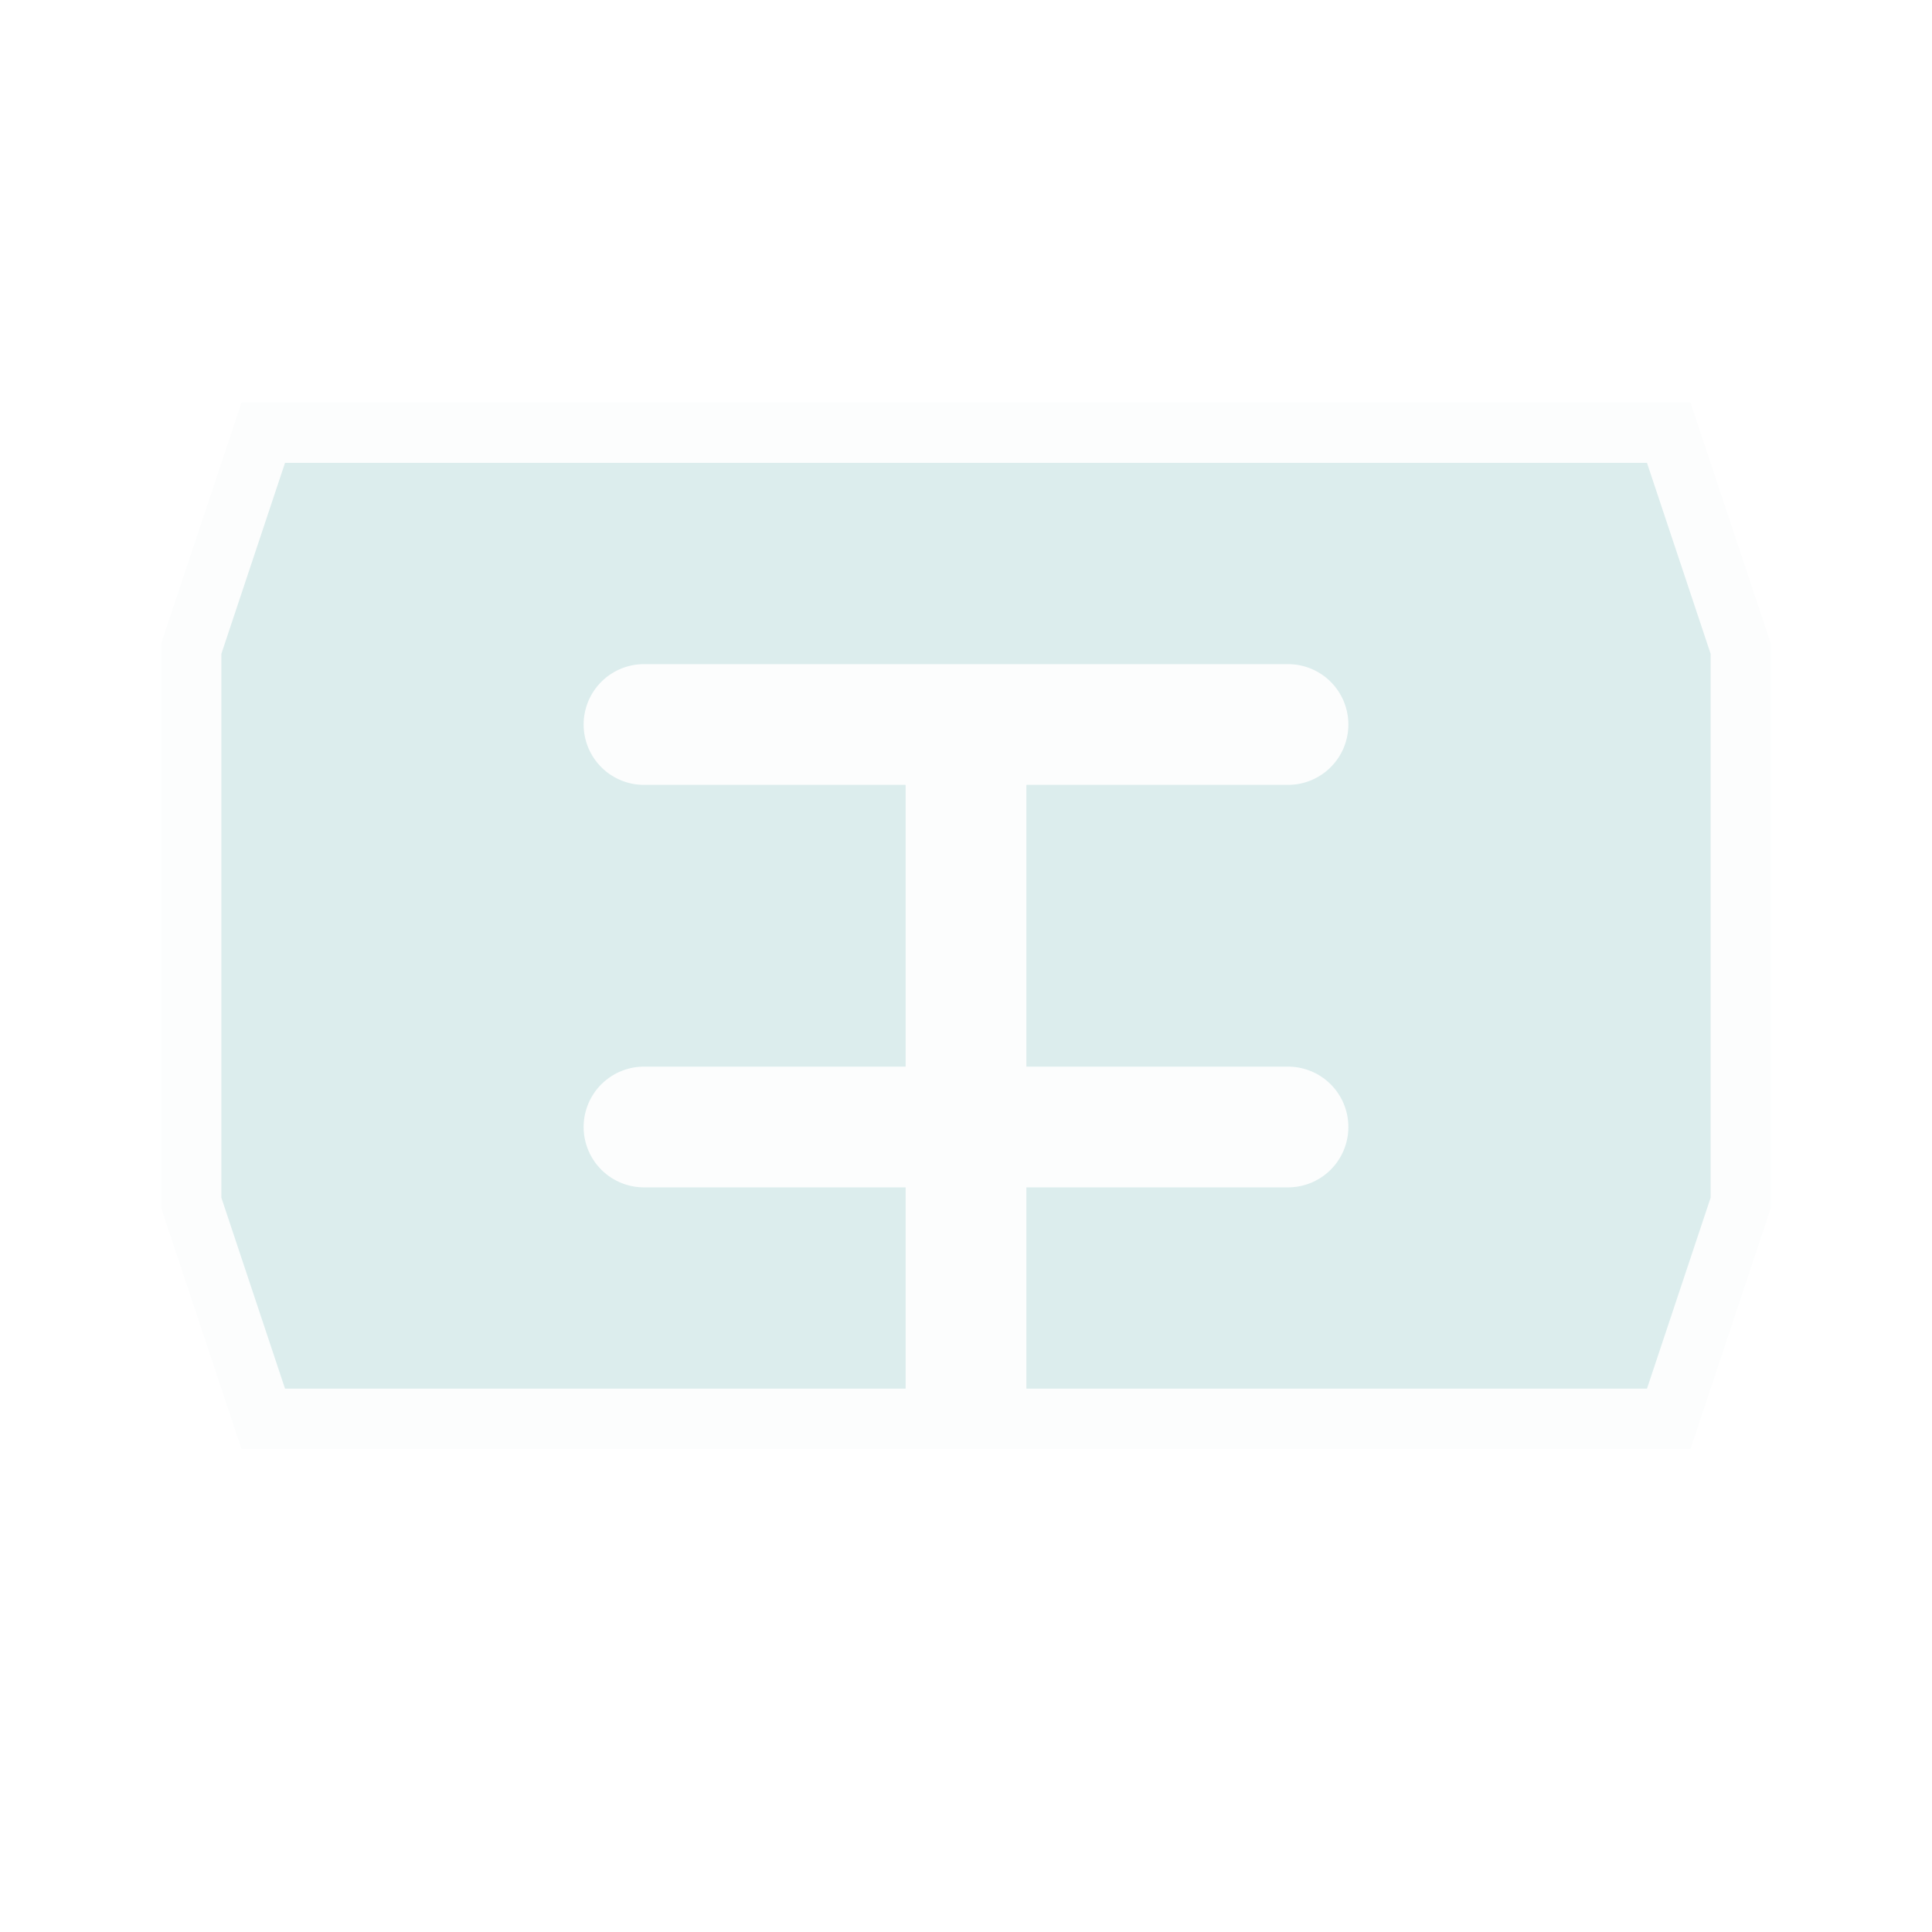
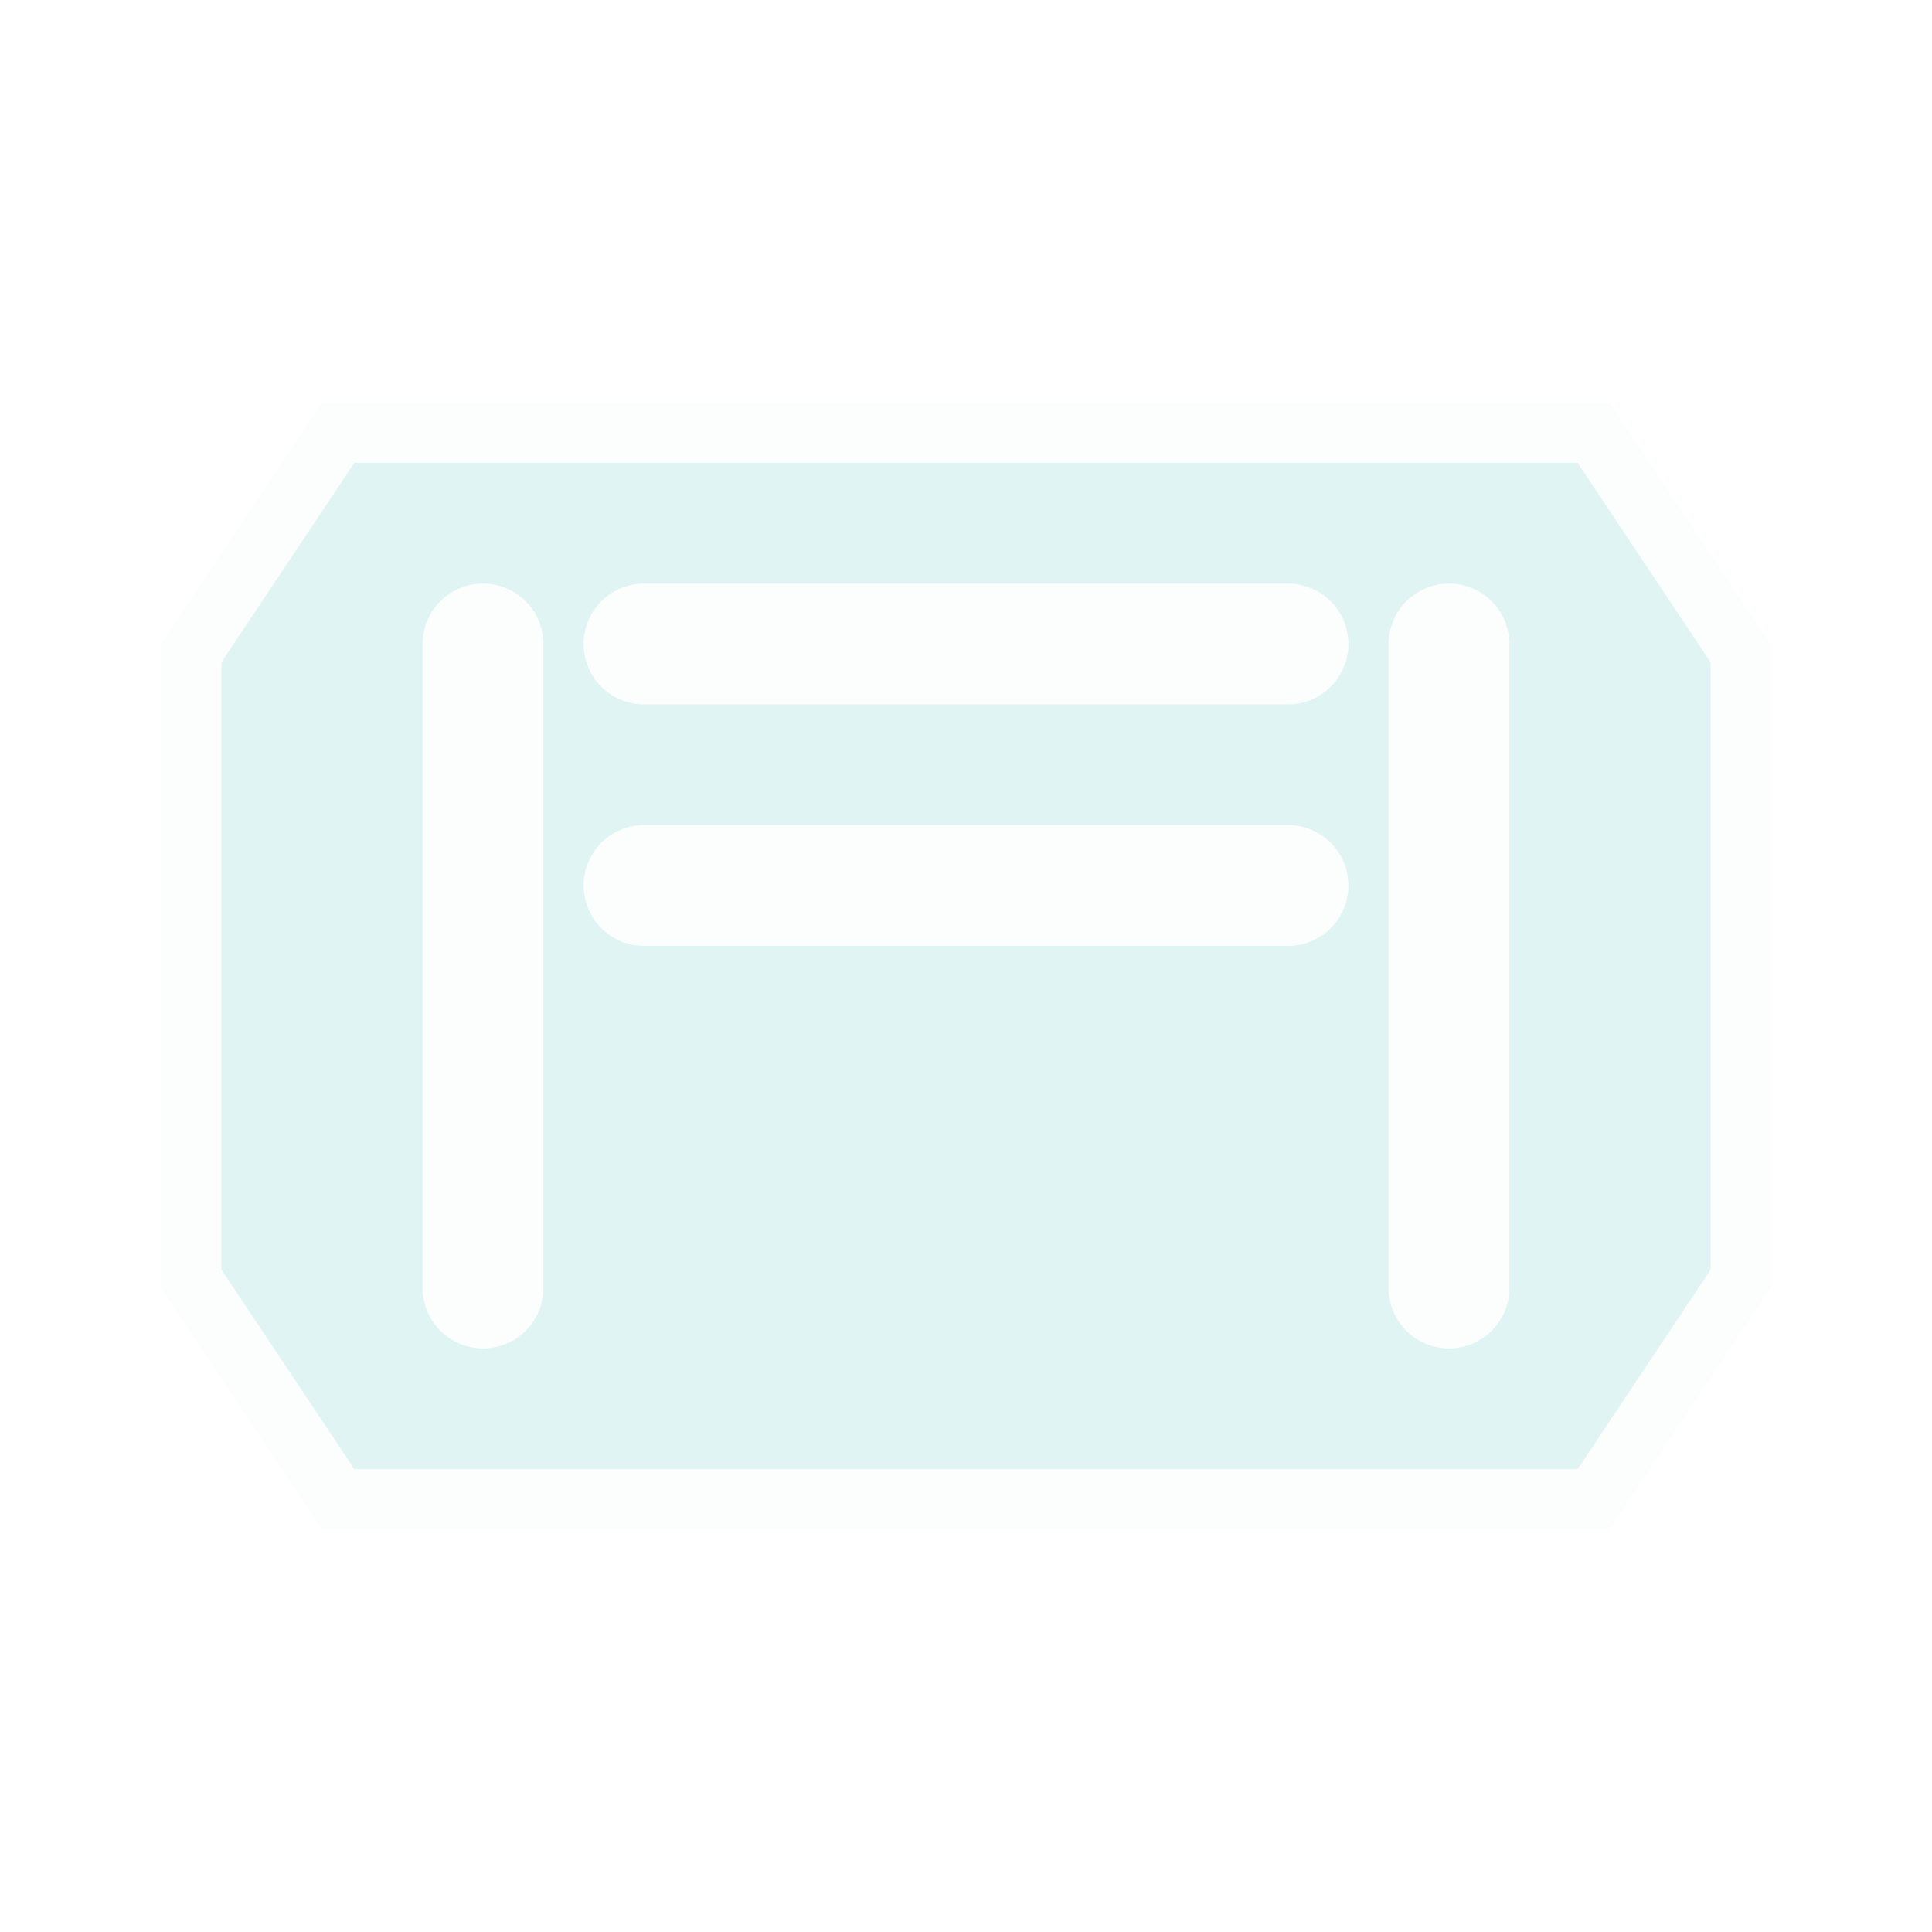
<svg xmlns="http://www.w3.org/2000/svg" viewBox="0 0 24 24" fill="none" stroke="#FFFFFFE6" stroke-width="1.5" stroke-linecap="round" stroke-linejoin="round">
-   <path d="M 3 5 L 21 5 L 22 8 L 22 15 L 21 18 L 3 18 L 2 15 L 2 8 Z M 8 9 L 16 9 M 8 14 L 16 14 M 12 9 L 12 18" fill="#008080" fill-opacity="0.14" stroke="none" />
-   <path d="M 3 5 L 21 5 L 22 8 L 22 15 L 21 18 L 3 18 L 2 15 L 2 8 Z M 8 9 L 16 9 M 8 14 L 16 14 M 12 9 L 12 18" />
+   <path d="M 4 5 L 20 5 L 22 8 L 22 16 L 20 19 L 4 19 L 2 16 L 2 8 Z M 8 8 L 16 8 M 8 11 L 16 11 M 6 8 L 6 16 M 18 8 L 18 16 M 14 5 L 14 19" fill="#20B2AA" fill-opacity="0.14" stroke="none" />
+   <path d="M 4 5 L 20 5 L 22 8 L 22 16 L 20 19 L 4 19 L 2 16 L 2 8 Z M 8 8 L 16 8 M 8 11 L 16 11 M 6 8 L 6 16 M 18 8 L 18 16 M 8 3 L 8 5 M 10 3 L 10 5 M 12 3 L 12 5" />
</svg>
